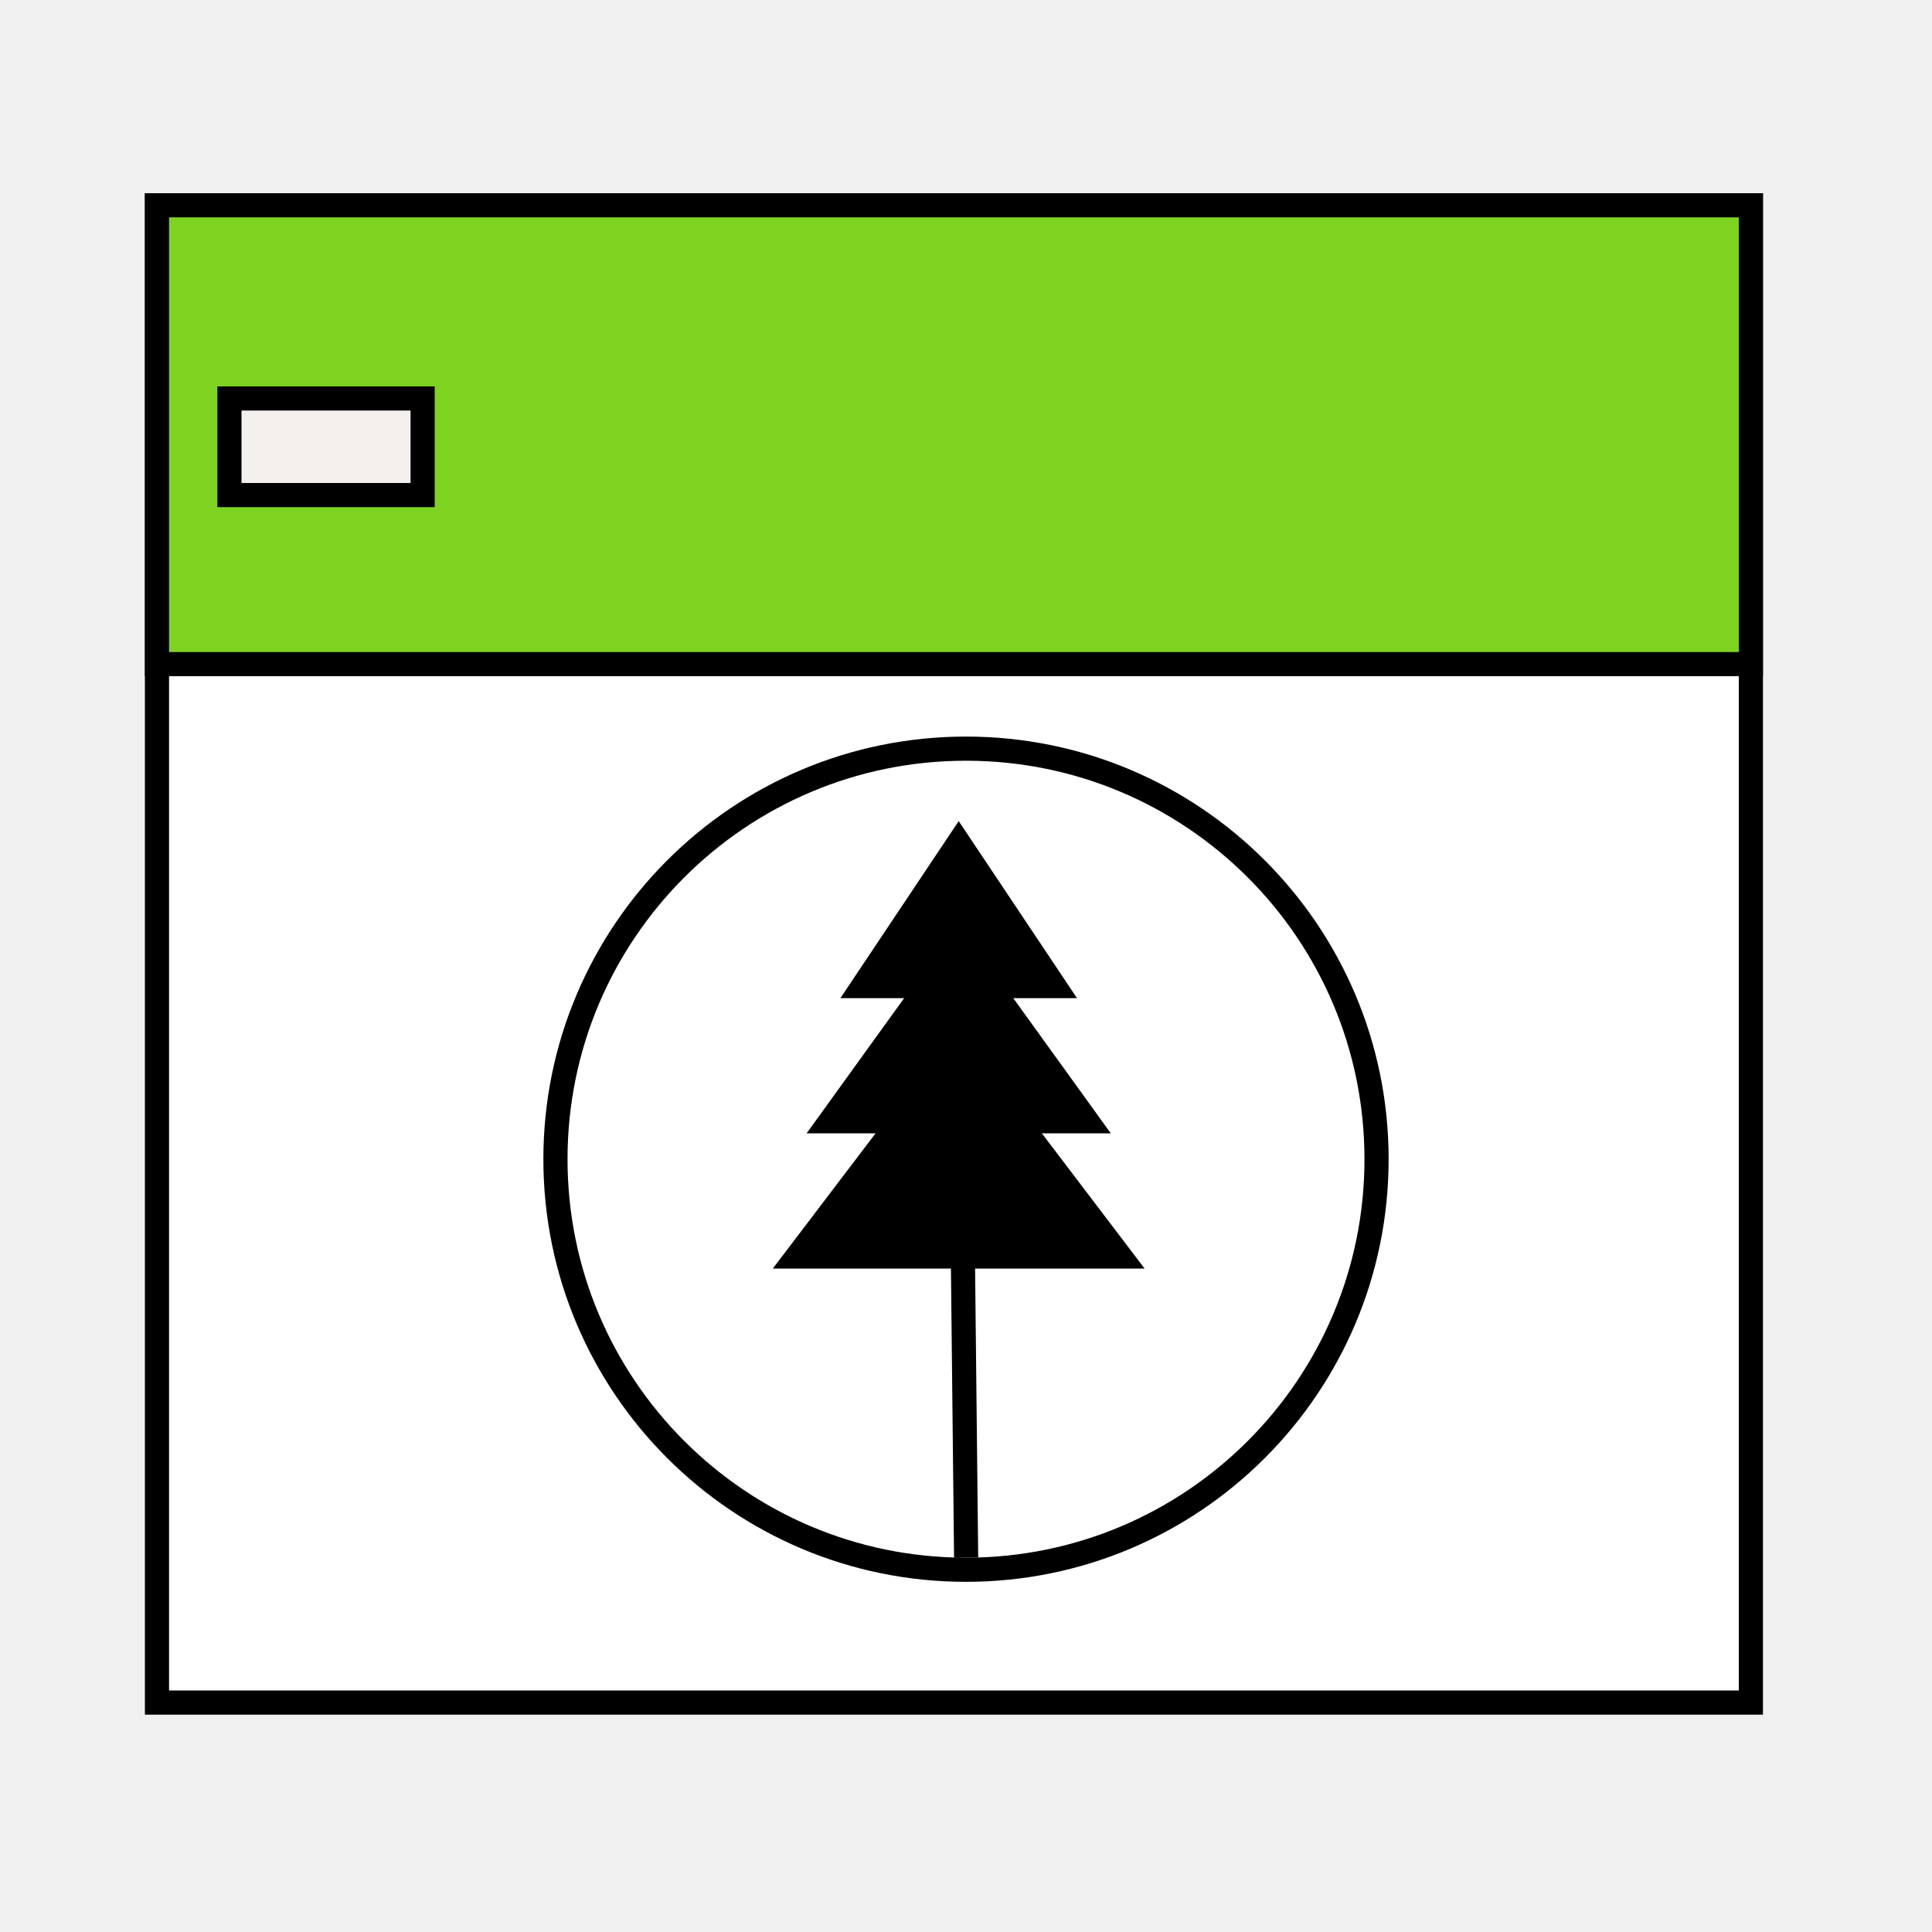
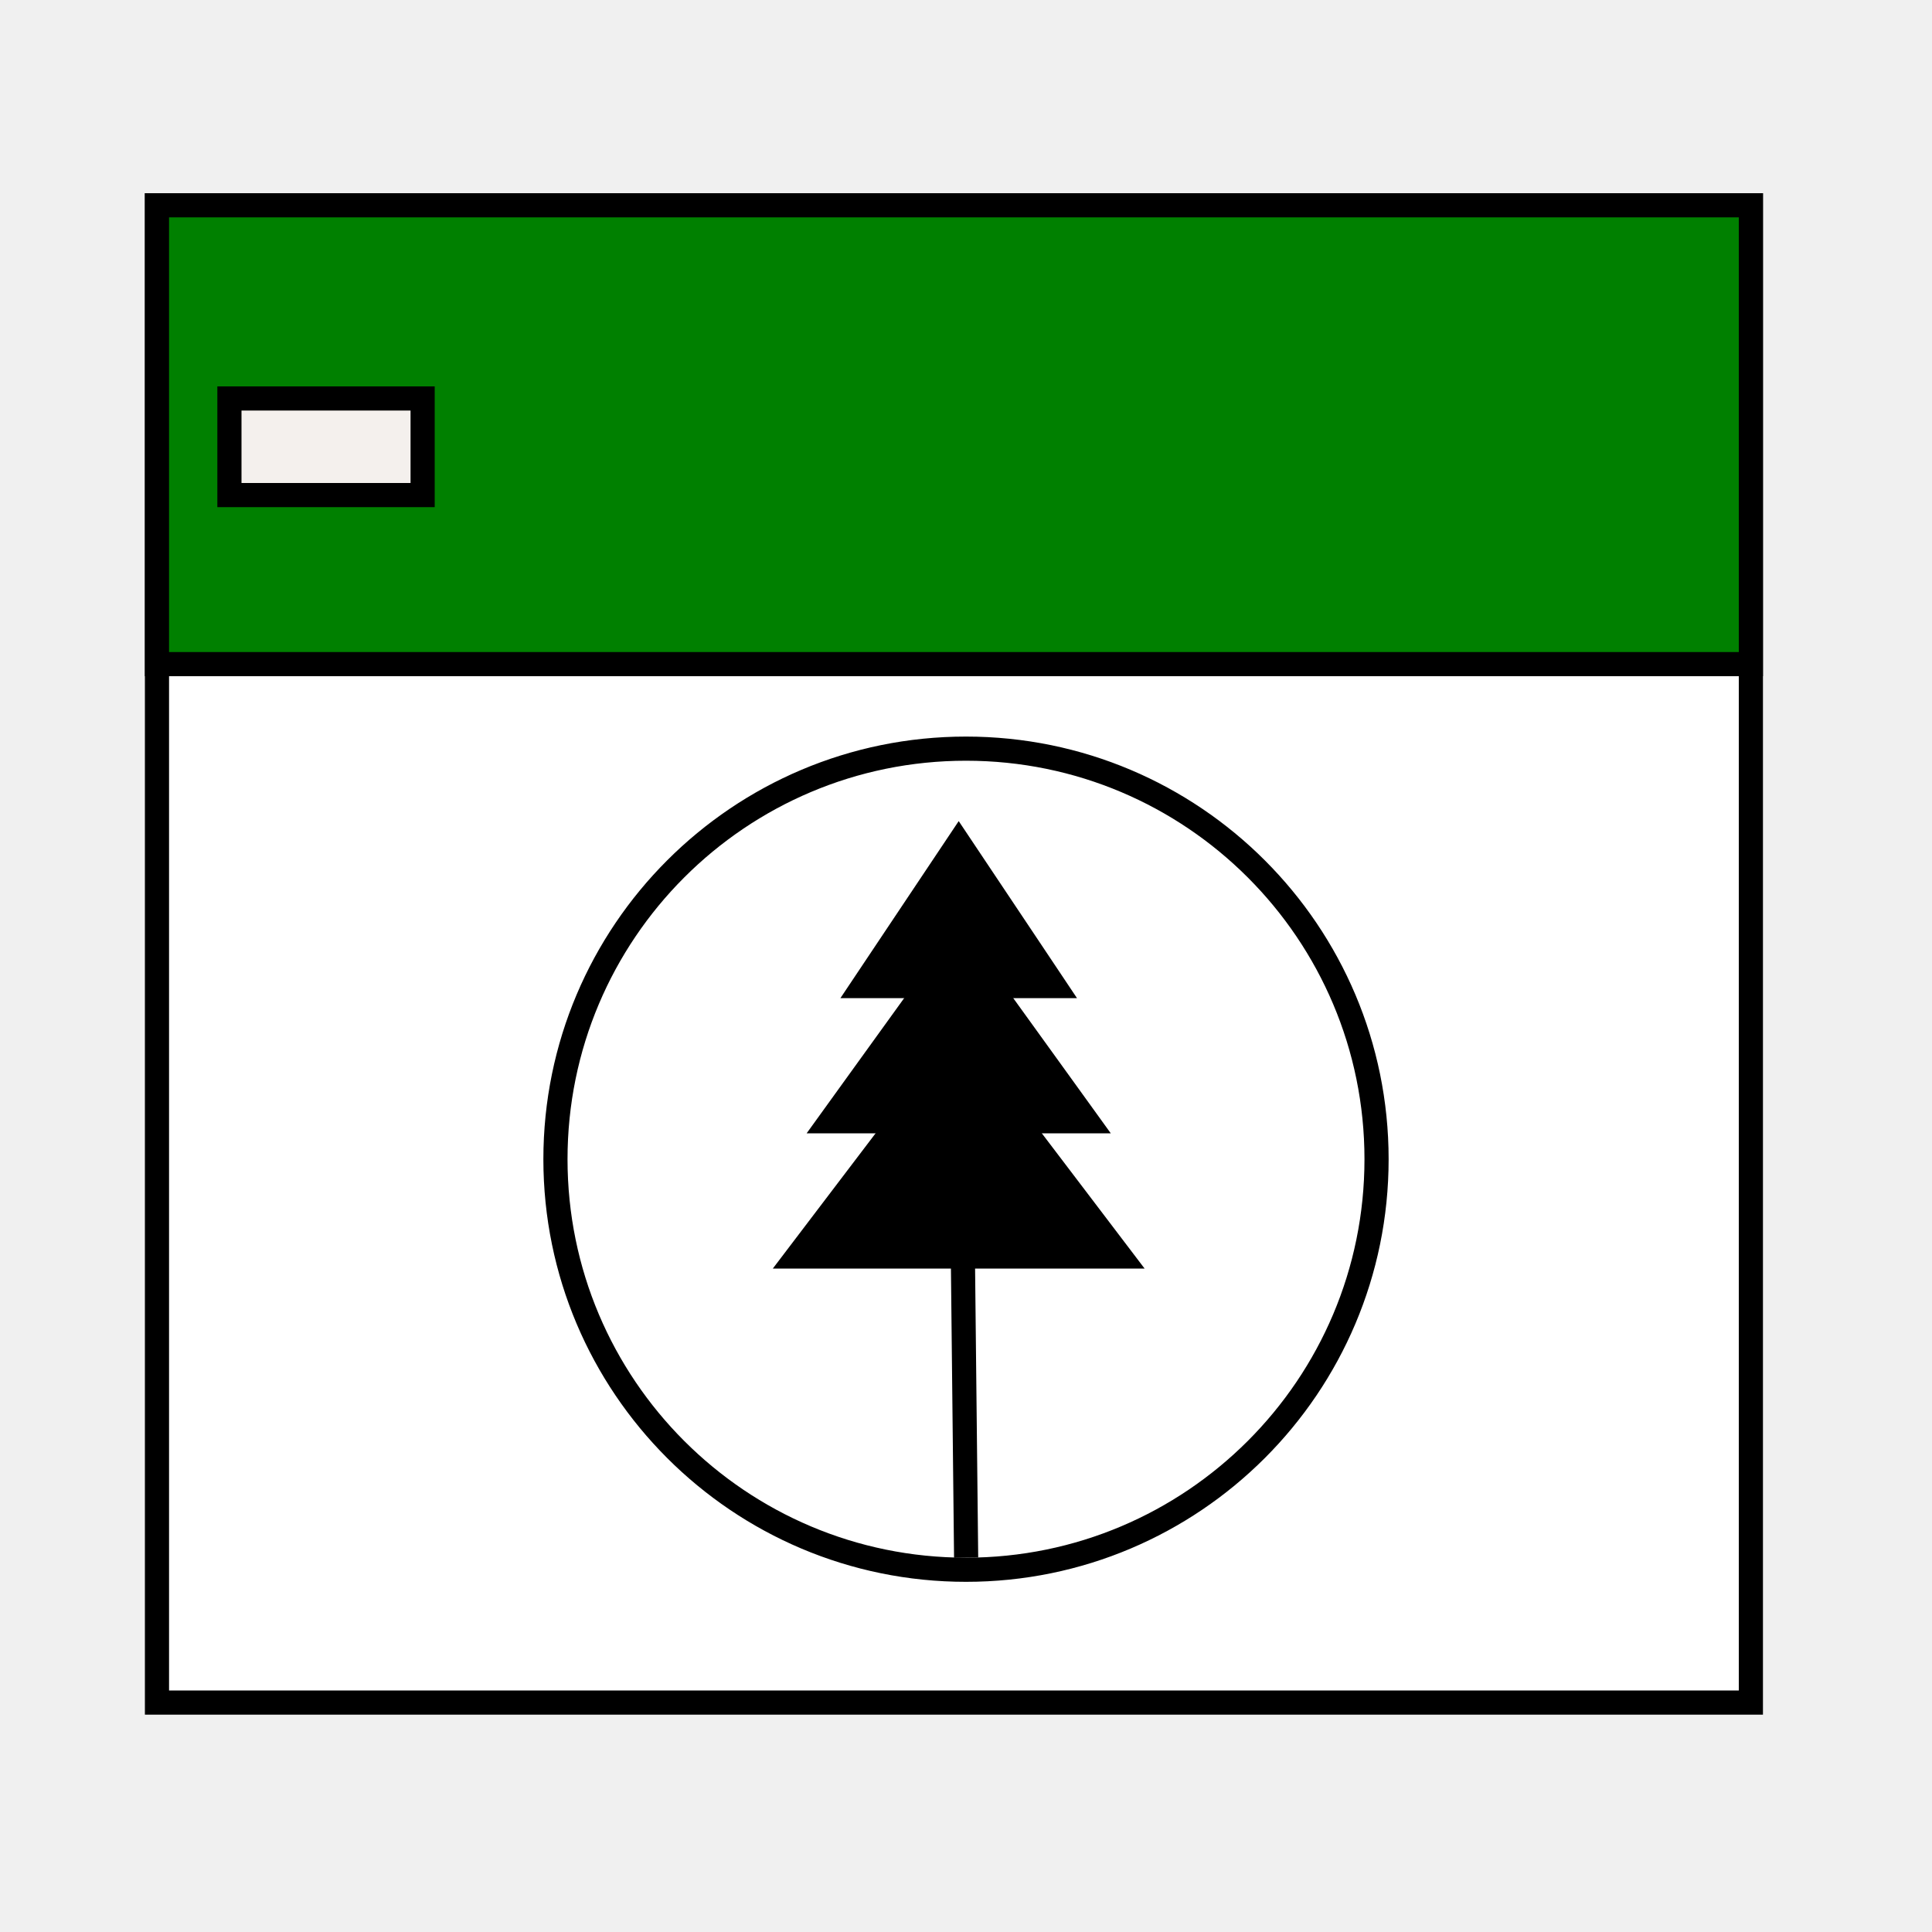
<svg xmlns="http://www.w3.org/2000/svg" width="80px" height="80px" viewBox="0 0 80 80" version="1.1">
  <g id="pacificNW" stroke="none" stroke-width="1" fill="none" fill-rule="evenodd">
    <rect id="Rectangle" stroke="#000000" fill="#FFFFFF" x="6.5" y="8.5" width="66" height="62" />
-     <rect id="Rectangle" stroke="#000000" fill="#7ED321" x="6.5" y="8.5" width="66" height="19" />
+     <rect id="Rectangle" stroke="#000000" fill="#008000" x="6.5" y="8.5" width="66" height="19" />
    <rect id="Rectangle" stroke="#000000" fill="#F4F0ED" x="9.5" y="16.5" width="8" height="4" />
    <circle id="Oval-2" stroke="#000000" fill="#FFFFFF" cx="40" cy="48" r="17" />
    <g id="Group-2" transform="translate(32, 34)">
      <g id="Group">
        <polygon id="Triangle-Copy-2" fill="#000000" points="7.698 8.398 15.396 18.529 0 18.529" />
        <polygon id="Triangle-Copy-3" fill="#000000" points="7.698 4.199 13.996 12.93 1.4 12.93" />
        <polygon id="Triangle-Copy-4" fill="#000000" points="7.698 9.76996262e-15 12.597 7.332 2.799 7.332" />
        <path d="M7.698,2 L8,30" id="Line" stroke="#000000" stroke-linecap="square" />
      </g>
    </g>
  </g>
</svg>
